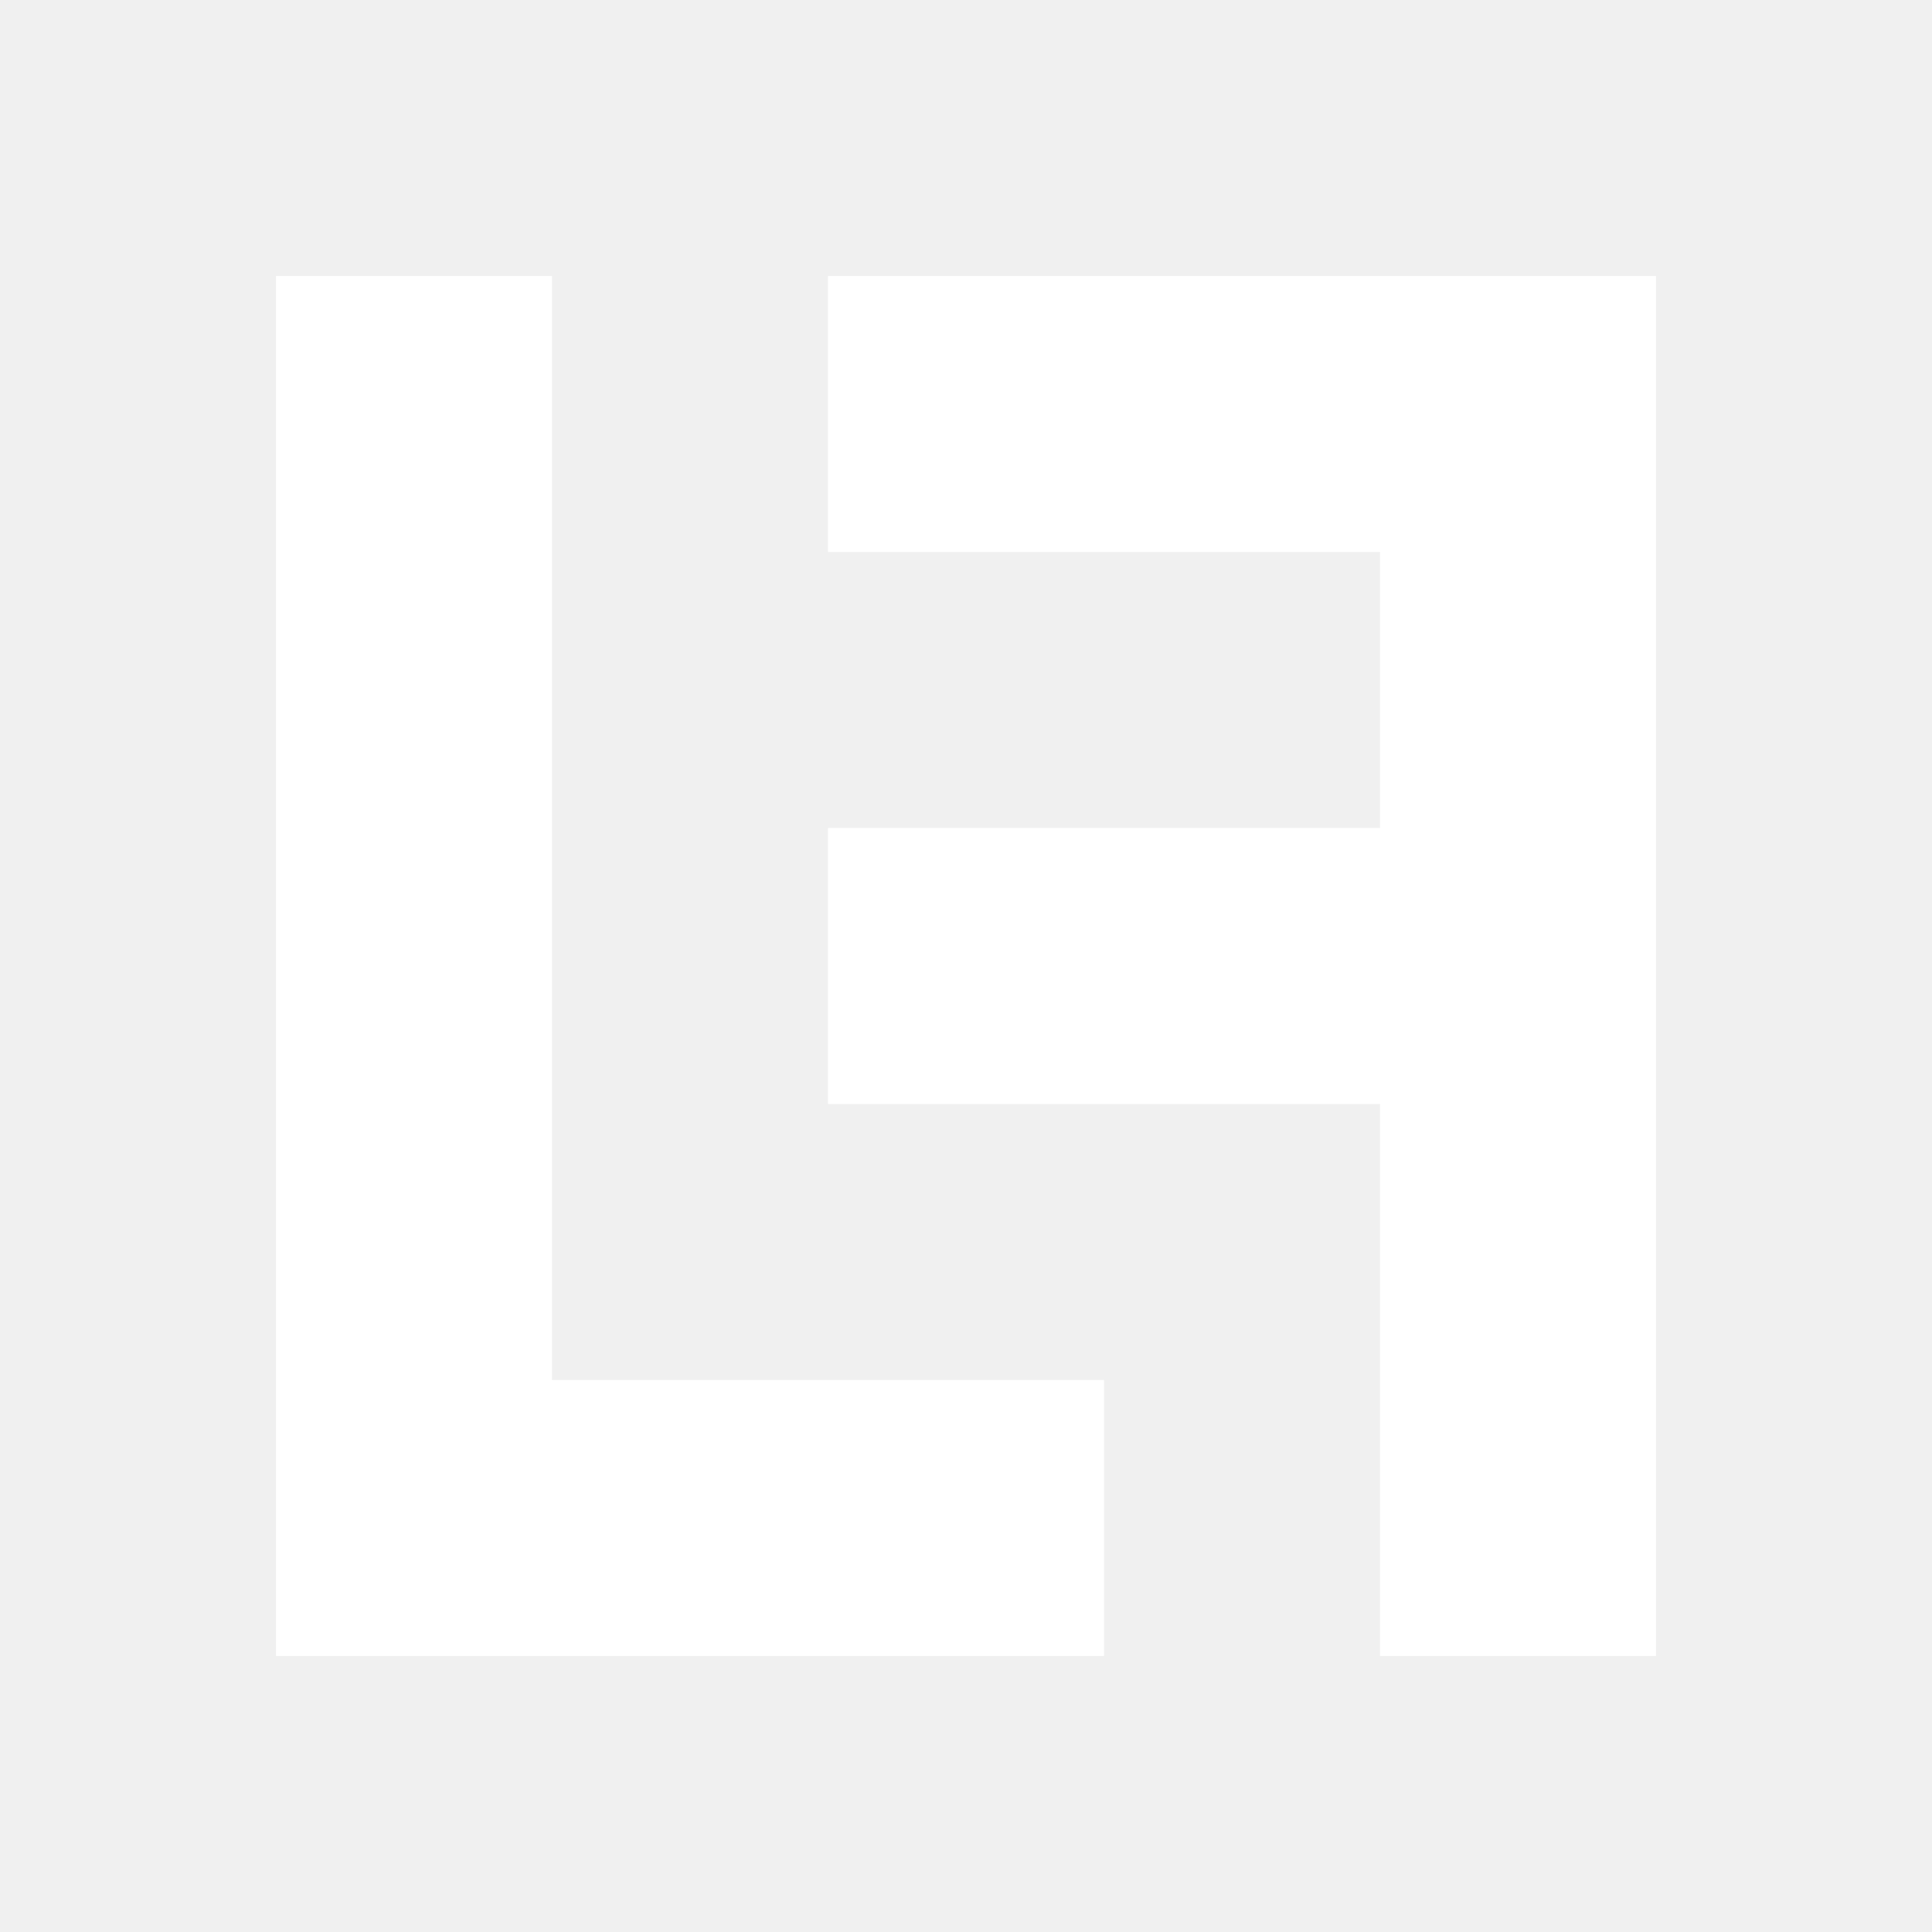
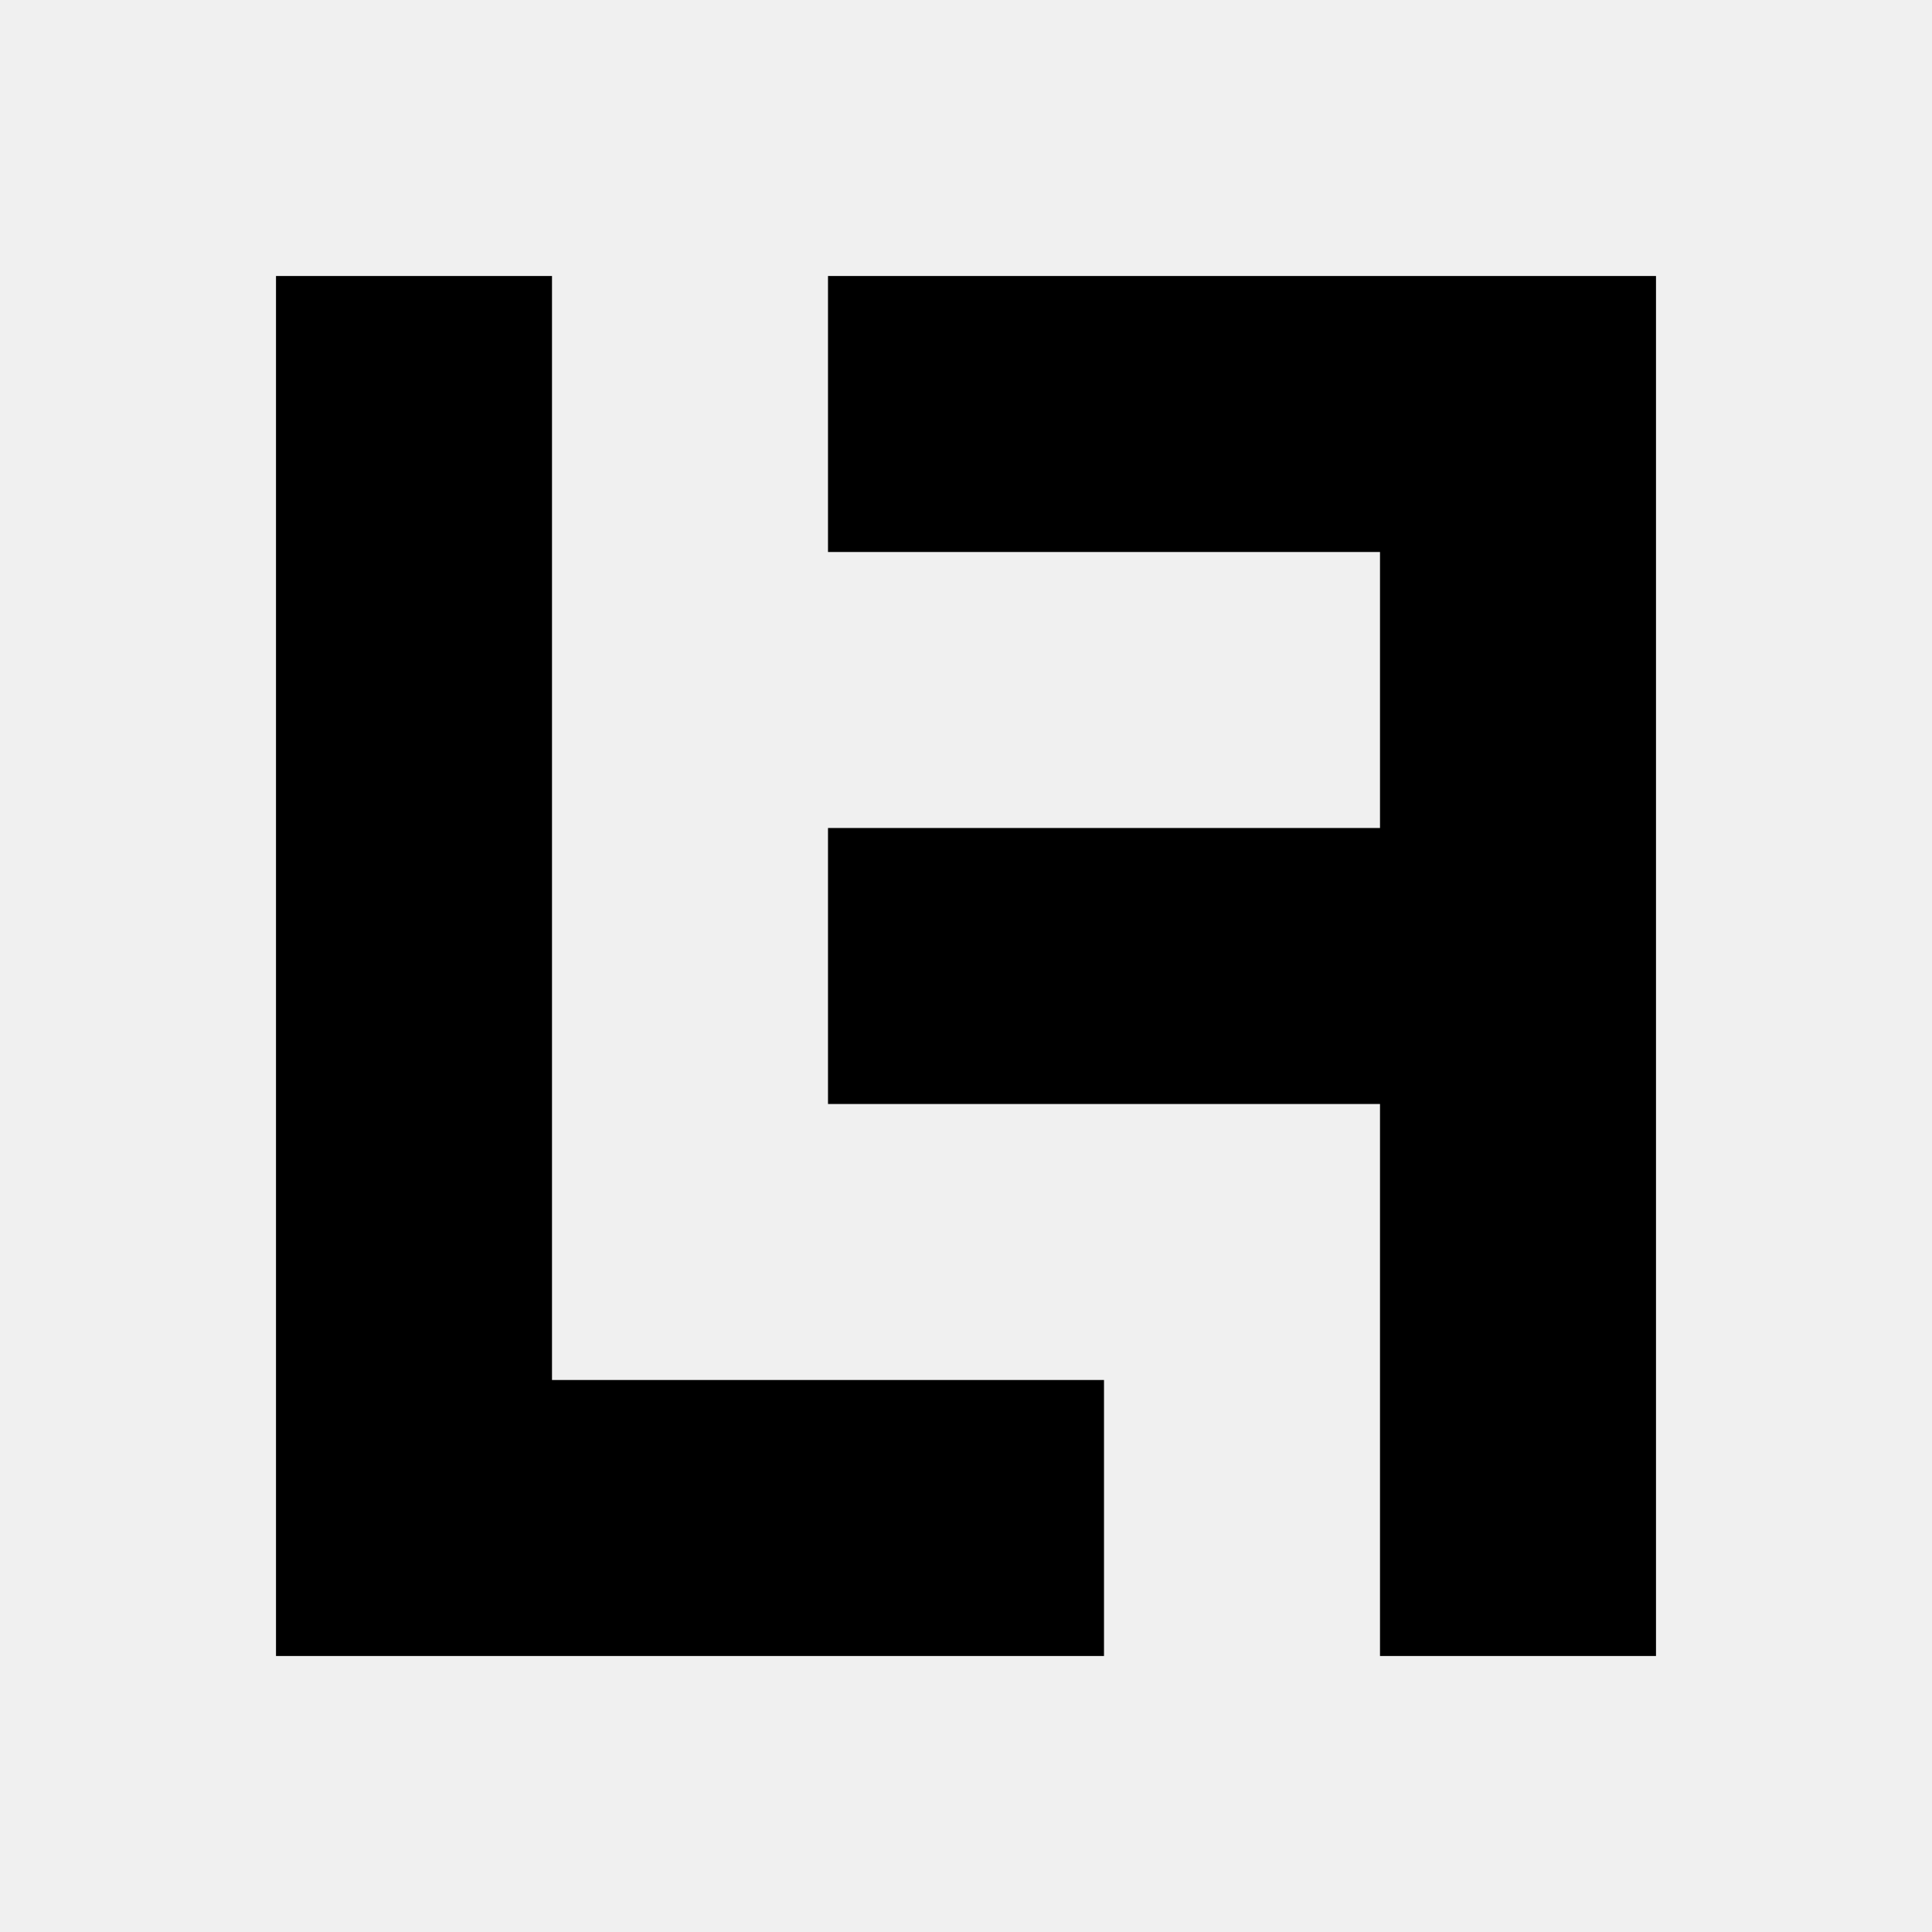
<svg xmlns="http://www.w3.org/2000/svg" id="Layer_1" viewBox="0 0 210 210">
-   <defs>
-     <style>.cls-1{fill:#fff;}</style>
-   </defs>
-   <polygon class="cls-1" points="120 150 120 180 30 180 30 30 60 30 60 150 120 150" />
-   <polygon class="cls-1" points="180 30 180 180 150 180 150 120 90 120 90 90 150 90 150 60 90 60 90 30 180 30" />
+   <polygon points="120 150 120 180 30 180 30 30 60 30 60 150 120 150" />
+   <polygon points="180 30 180 180 150 180 150 120 90 120 90 90 150 90 150 60 90 60 90 30 180 30" />
</svg>
